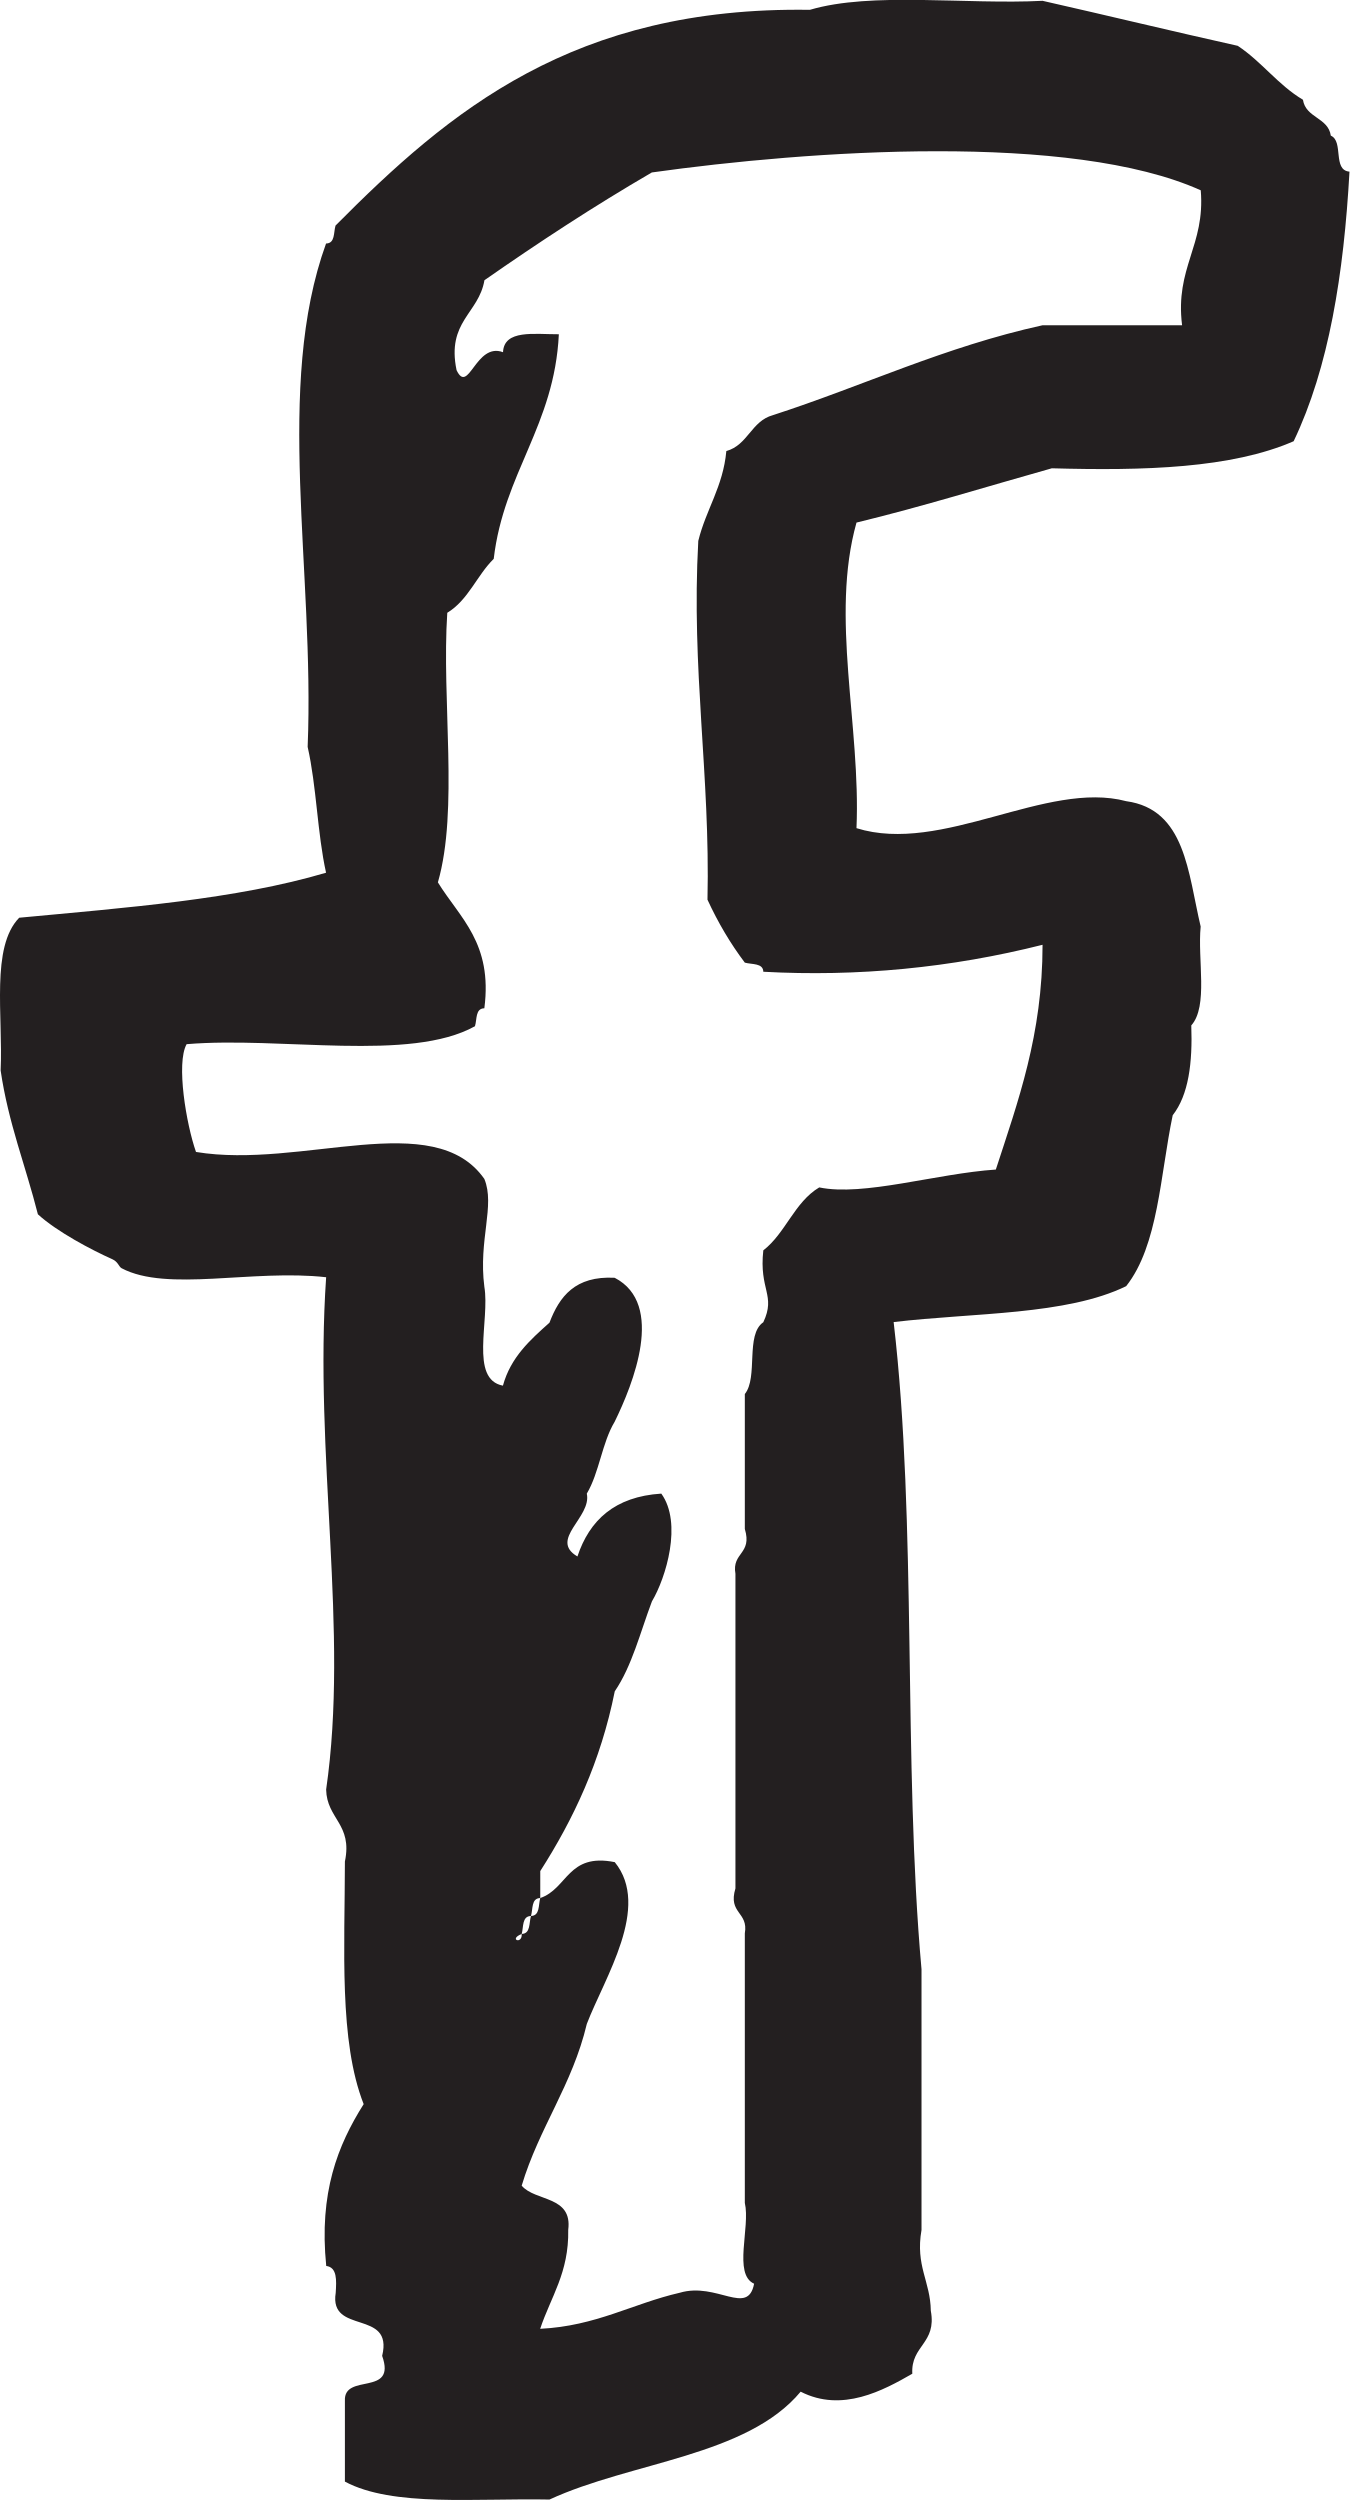
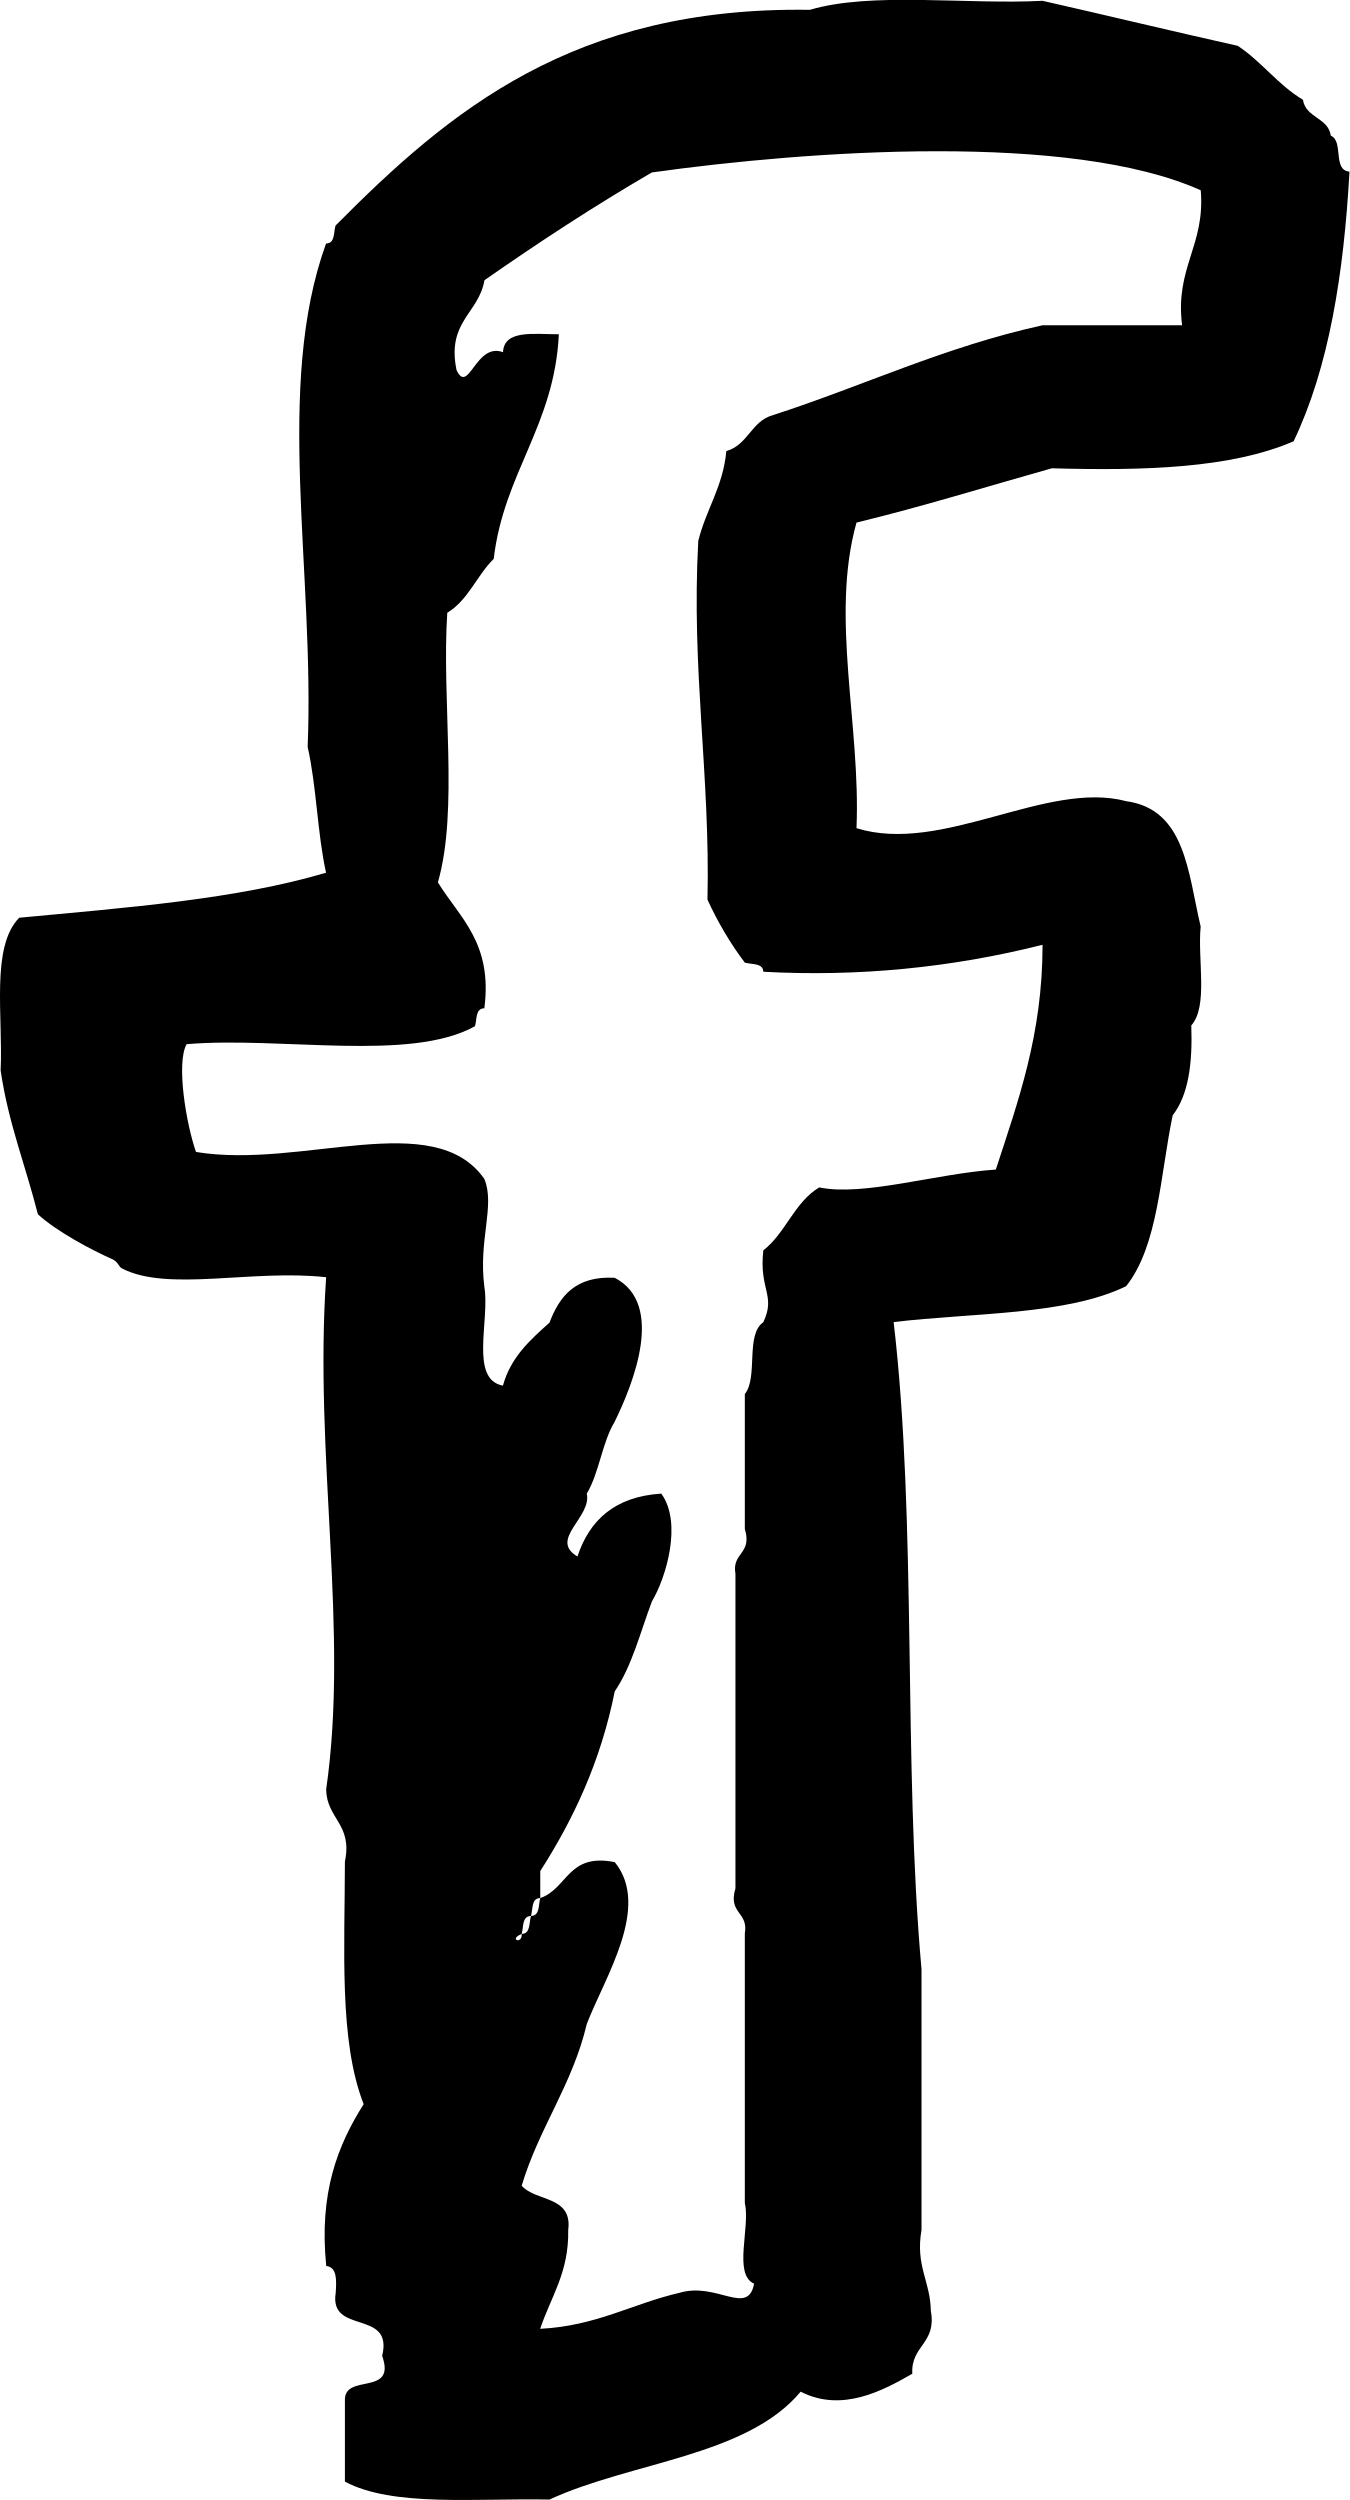
<svg xmlns="http://www.w3.org/2000/svg" width="14.962" height="27.718" viewBox="56.519 49.996 14.962 27.718">
-   <path fill="#231F20" d="M68.181 55.188c1.026.029 1.993 0 2.681-.3.391-.818.556-1.854.619-2.989-.19-.015-.062-.337-.207-.399-.029-.202-.278-.195-.309-.398-.277-.165-.457-.422-.723-.598-.727-.162-1.44-.335-2.164-.499-.849.044-1.895-.103-2.58.1-2.619-.04-3.997 1.12-5.259 2.392-.023.078-.003.197-.105.199-.574 1.587-.125 3.621-.204 5.581.099.436.107.958.204 1.395-.998.296-2.212.387-3.402.499-.317.324-.178 1.089-.206 1.693.085.583.278 1.06.413 1.595.211.193.596.396.825.498.065.029.071.082.103.1.506.268 1.451.008 2.268.1-.136 1.978.256 3.915 0 5.68.007.327.295.382.208.798-.001.963-.067 1.99.208 2.69-.287.455-.497.982-.415 1.794.122.016.114.157.105.299-.075.47.643.175.515.698.162.456-.428.184-.413.498v.896c.53.285 1.462.182 2.268.199.908-.419 2.188-.479 2.785-1.196.459.235.916-.014 1.238-.199-.018-.315.273-.333.205-.698-.004-.328-.173-.496-.103-.896v-2.89c-.206-2.293-.048-4.938-.309-7.176.888-.105 1.917-.075 2.578-.398.357-.451.377-1.23.516-1.895.177-.226.221-.583.206-.996.19-.213.068-.729.104-1.096-.141-.595-.168-1.3-.825-1.39-.884-.235-2.043.595-2.991.299.049-1.134-.293-2.342 0-3.388.746-.181 1.446-.4 2.166-.602zm-3.818 4.783c.117.254.254.486.414.698.079.022.203.003.205.101a10.319 10.319 0 0 0 3.096-.299c0 .998-.271 1.733-.518 2.492-.662.045-1.467.3-1.958.198-.276.165-.372.506-.62.698-.049.441.142.495 0 .797-.201.137-.055.611-.205.796v1.496c.085.281-.146.258-.104.497v3.488c-.085.281.146.258.104.498v2.989c.063.271-.132.791.103.896-.07.364-.412-.021-.824.1-.528.122-.926.369-1.548.4.117-.353.32-.622.311-1.097.049-.381-.365-.312-.516-.49.193-.644.562-1.117.722-1.793.197-.515.714-1.298.31-1.794-.522-.105-.521.293-.826.398-.022.077-.002.196-.103.199-.023.077-.003.196-.103.199.01.12-.151.062 0 0 .022-.078.002-.197.103-.199.023-.077.002-.197.103-.199v-.299c.368-.575.67-1.214.826-1.993.191-.28.283-.656.412-.997.156-.262.34-.869.104-1.195-.517.033-.796.295-.93.697-.32-.189.161-.434.104-.697.138-.231.169-.566.309-.797.202-.413.564-1.304 0-1.596-.438-.023-.612.207-.723.498-.214.191-.43.383-.516.698-.373-.07-.143-.727-.206-1.097-.067-.52.122-.899 0-1.195-.56-.799-2.026-.105-3.197-.299-.108-.307-.222-.984-.104-1.195 1.045-.088 2.479.201 3.197-.199.024-.078.003-.197.104-.199.094-.723-.271-1-.515-1.396.232-.806.04-2.02.104-2.989.233-.141.328-.414.515-.598.112-.955.673-1.476.722-2.49-.273.001-.607-.055-.619.199-.302-.114-.382.479-.515.199-.112-.541.246-.626.309-.997.599-.418 1.212-.82 1.856-1.195 1.741-.244 4.648-.449 6.086.198.051.616-.287.854-.207 1.496h-1.546c-1.092.24-1.987.672-2.991.997-.24.066-.276.331-.516.398-.036.396-.225.646-.311.996-.079 1.431.133 2.589.102 3.978z" />
+   <path d="M68.181 55.188c1.026.029 1.993 0 2.681-.3.391-.818.556-1.854.619-2.989-.19-.015-.062-.337-.207-.399-.029-.202-.278-.195-.309-.398-.277-.165-.457-.422-.723-.598-.727-.162-1.44-.335-2.164-.499-.849.044-1.895-.103-2.58.1-2.619-.04-3.997 1.12-5.259 2.392-.023.078-.003.197-.105.199-.574 1.587-.125 3.621-.204 5.581.099.436.107.958.204 1.395-.998.296-2.212.387-3.402.499-.317.324-.178 1.089-.206 1.693.085.583.278 1.06.413 1.595.211.193.596.396.825.498.065.029.071.082.103.1.506.268 1.451.008 2.268.1-.136 1.978.256 3.915 0 5.68.007.327.295.382.208.798-.001.963-.067 1.99.208 2.69-.287.455-.497.982-.415 1.794.122.016.114.157.105.299-.075.47.643.175.515.698.162.456-.428.184-.413.498v.896c.53.285 1.462.182 2.268.199.908-.419 2.188-.479 2.785-1.196.459.235.916-.014 1.238-.199-.018-.315.273-.333.205-.698-.004-.328-.173-.496-.103-.896v-2.89c-.206-2.293-.048-4.938-.309-7.176.888-.105 1.917-.075 2.578-.398.357-.451.377-1.23.516-1.895.177-.226.221-.583.206-.996.19-.213.068-.729.104-1.096-.141-.595-.168-1.3-.825-1.39-.884-.235-2.043.595-2.991.299.049-1.134-.293-2.342 0-3.388.746-.181 1.446-.4 2.166-.602zm-3.818 4.783c.117.254.254.486.414.698.079.022.203.003.205.101a10.319 10.319 0 0 0 3.096-.299c0 .998-.271 1.733-.518 2.492-.662.045-1.467.3-1.958.198-.276.165-.372.506-.62.698-.049.441.142.495 0 .797-.201.137-.055.611-.205.796v1.496c.085.281-.146.258-.104.497v3.488c-.085.281.146.258.104.498v2.989c.063.271-.132.791.103.896-.07.364-.412-.021-.824.1-.528.122-.926.369-1.548.4.117-.353.32-.622.311-1.097.049-.381-.365-.312-.516-.49.193-.644.562-1.117.722-1.793.197-.515.714-1.298.31-1.794-.522-.105-.521.293-.826.398-.022.077-.002.196-.103.199-.023.077-.003.196-.103.199.01.12-.151.062 0 0 .022-.078.002-.197.103-.199.023-.077.002-.197.103-.199v-.299c.368-.575.67-1.214.826-1.993.191-.28.283-.656.412-.997.156-.262.34-.869.104-1.195-.517.033-.796.295-.93.697-.32-.189.161-.434.104-.697.138-.231.169-.566.309-.797.202-.413.564-1.304 0-1.596-.438-.023-.612.207-.723.498-.214.191-.43.383-.516.698-.373-.07-.143-.727-.206-1.097-.067-.52.122-.899 0-1.195-.56-.799-2.026-.105-3.197-.299-.108-.307-.222-.984-.104-1.195 1.045-.088 2.479.201 3.197-.199.024-.078.003-.197.104-.199.094-.723-.271-1-.515-1.396.232-.806.04-2.02.104-2.989.233-.141.328-.414.515-.598.112-.955.673-1.476.722-2.49-.273.001-.607-.055-.619.199-.302-.114-.382.479-.515.199-.112-.541.246-.626.309-.997.599-.418 1.212-.82 1.856-1.195 1.741-.244 4.648-.449 6.086.198.051.616-.287.854-.207 1.496h-1.546c-1.092.24-1.987.672-2.991.997-.24.066-.276.331-.516.398-.036.396-.225.646-.311.996-.079 1.431.133 2.589.102 3.978z" />
</svg>
